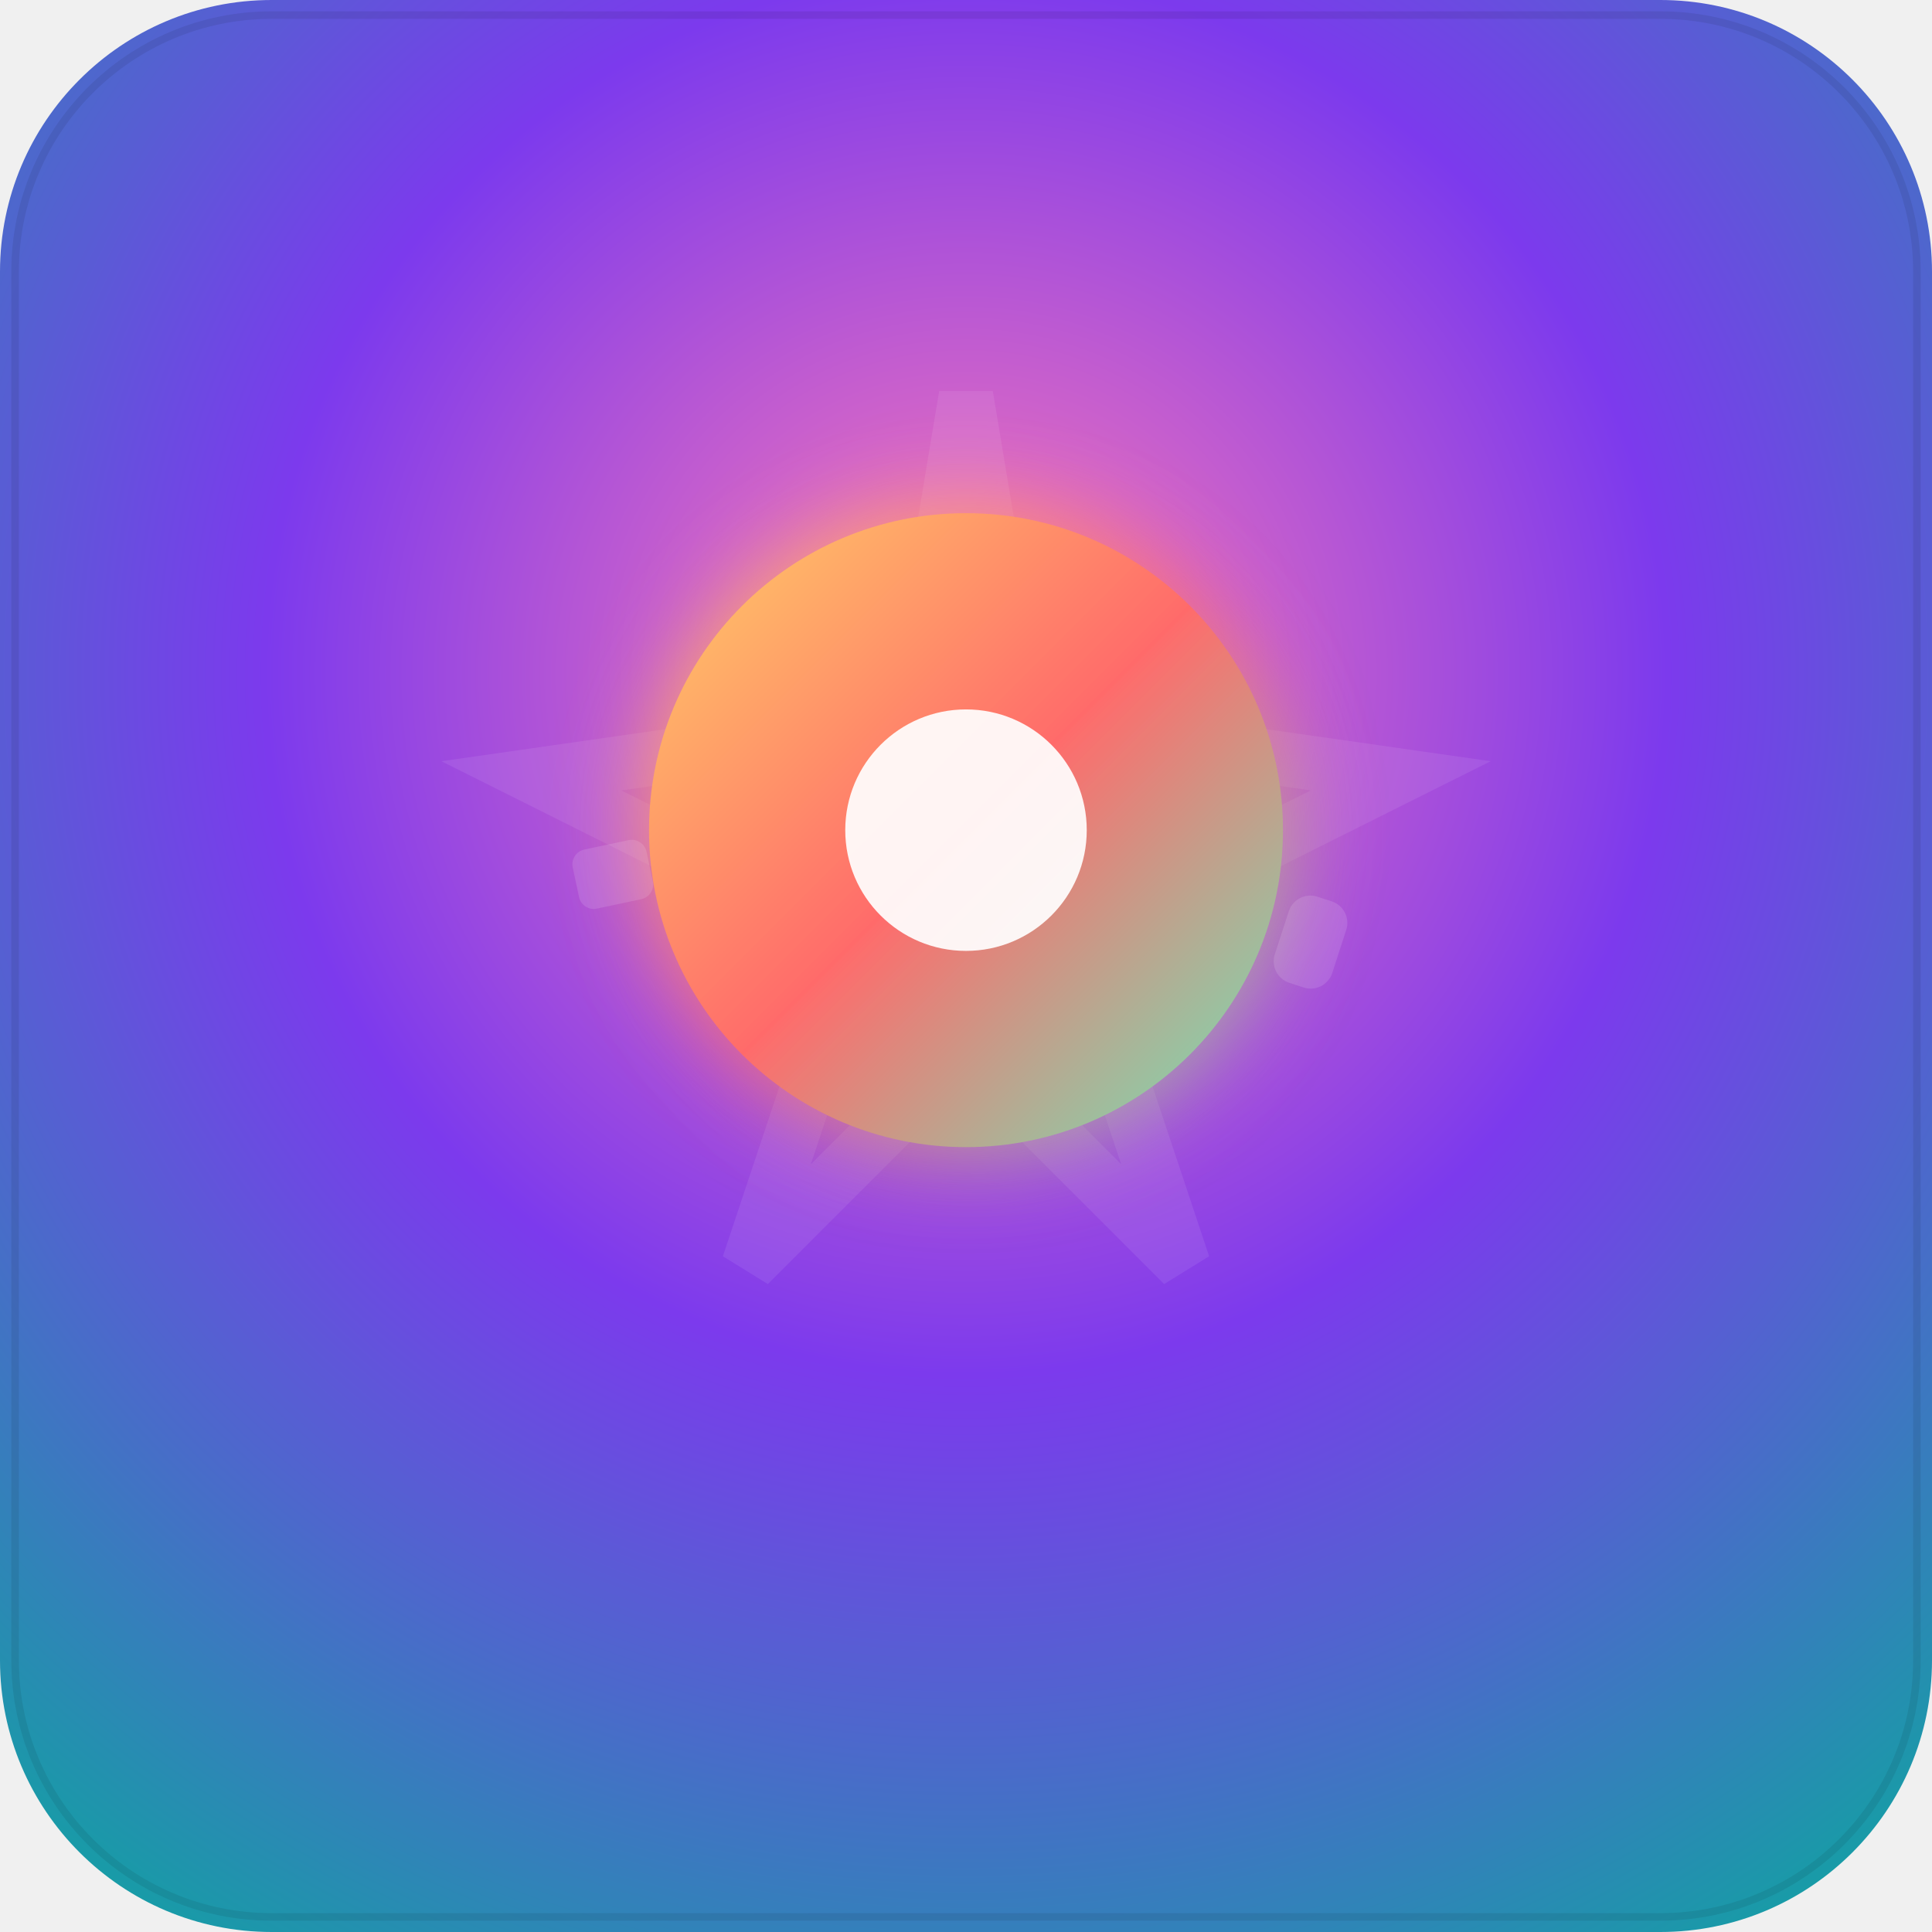
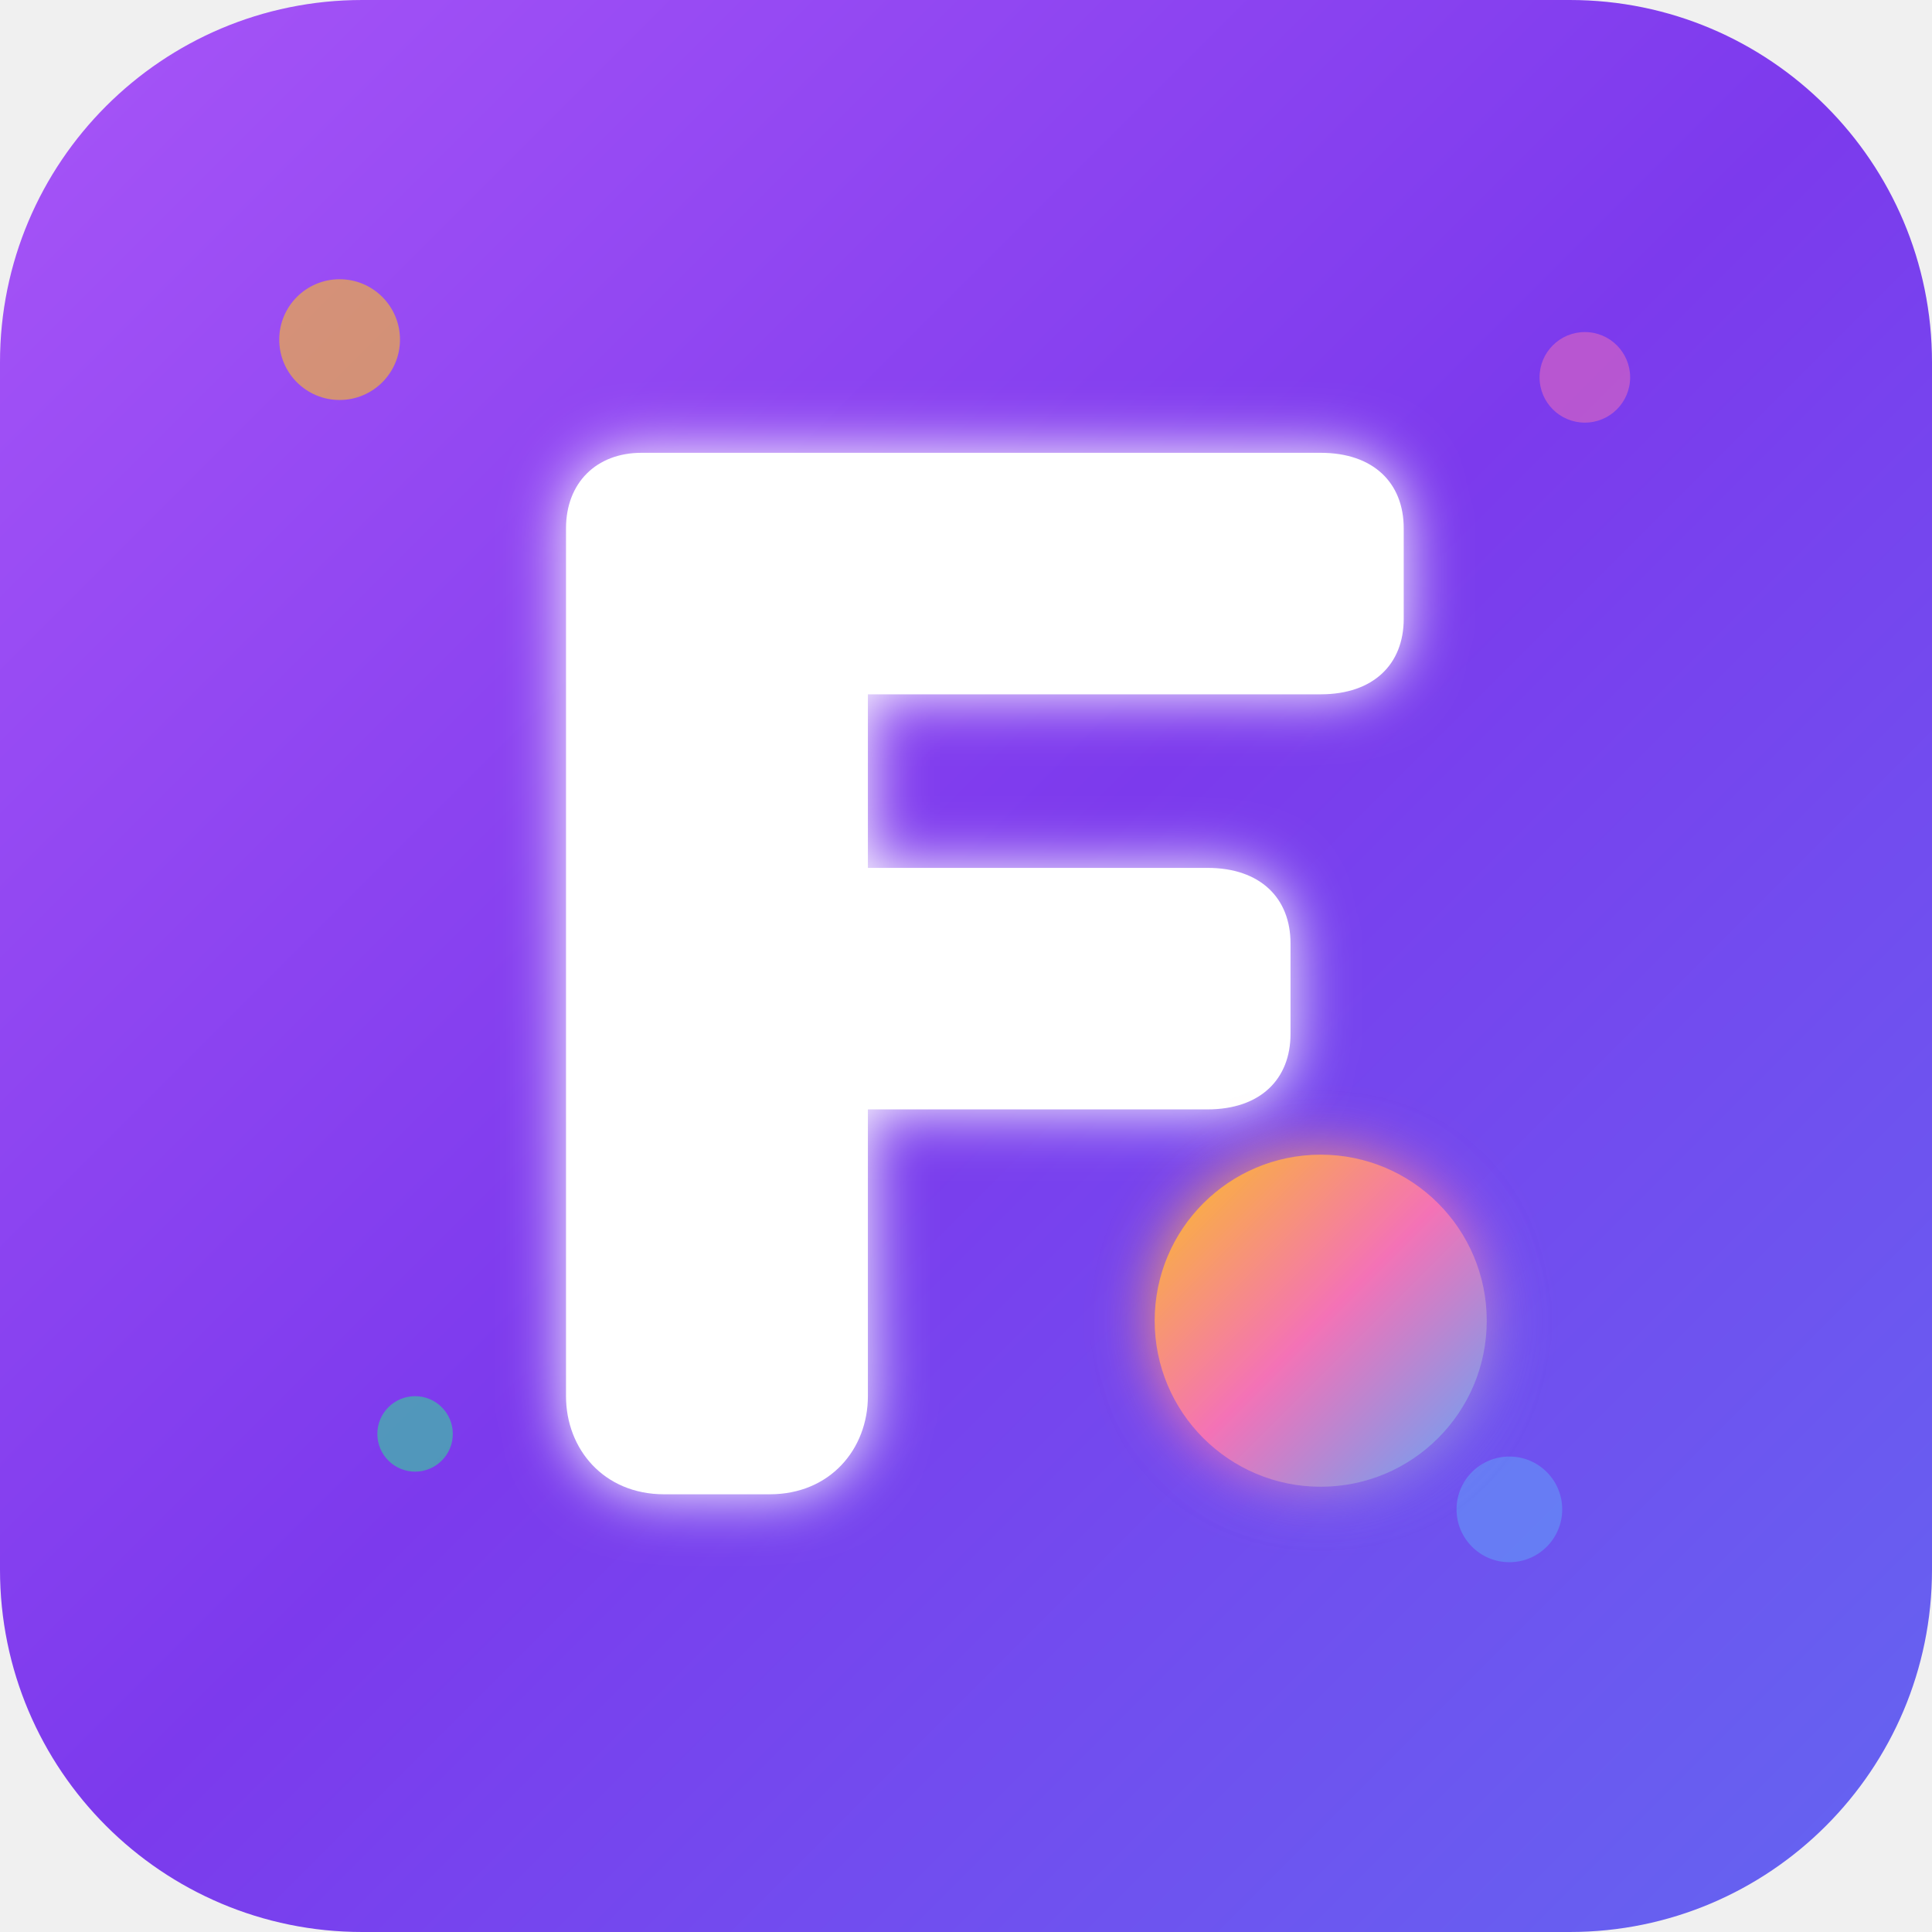
- <svg xmlns="http://www.w3.org/2000/svg" viewBox="0 0 256 256" width="256" height="256" role="img" aria-label="Games4James colorful logo">
+ <svg xmlns="http://www.w3.org/2000/svg" viewBox="0 0 256 256" width="256" height="256" role="img" aria-label="flingo.fun logo">
  <defs>
-     <radialGradient id="bg" cx="50%" cy="35%" r="80%">
-       <stop offset="0%" stop-color="#ff7ab6" />
-       <stop offset="45%" stop-color="#7c3aed" />
-       <stop offset="100%" stop-color="#0ea5a0" />
-     </radialGradient>
-     <linearGradient id="core" x1="0" y1="0" x2="1" y2="1">
-       <stop offset="0%" stop-color="#ffd166" />
-       <stop offset="50%" stop-color="#ff6b6b" />
-       <stop offset="100%" stop-color="#6ee7b7" />
+     <linearGradient id="bgGrad" x1="0%" y1="0%" x2="100%" y2="100%">
+       <stop offset="0%" stop-color="#A855F7" />
+       <stop offset="50%" stop-color="#7C3AED" />
+       <stop offset="100%" stop-color="#6366F1" />
    </linearGradient>
+     <linearGradient id="letterGrad" x1="0%" y1="0%" x2="100%" y2="100%">
+       <stop offset="0%" stop-color="#FBBF24" />
+       <stop offset="50%" stop-color="#F472B6" />
+       <stop offset="100%" stop-color="#60A5FA" />
+     </linearGradient>
+     <filter id="shadow" x="-20%" y="-20%" width="140%" height="140%">
+       <feDropShadow dx="0" dy="4" stdDeviation="8" flood-color="#000" flood-opacity="0.3" />
+     </filter>
    <filter id="glow" x="-50%" y="-50%" width="200%" height="200%">
-       <feGaussianBlur stdDeviation="6" result="b" />
+       <feGaussianBlur stdDeviation="4" result="blur" />
      <feMerge>
-         <feMergeNode in="b" />
+         <feMergeNode in="blur" />
        <feMergeNode in="SourceGraphic" />
      </feMerge>
    </filter>
  </defs>
-   <rect width="100%" height="100%" rx="36" fill="url(#bg)" />
-   <g transform="translate(128,110)">
-     <g fill="none" stroke="#fff" stroke-opacity="0.08" stroke-width="8" transform="scale(0.9)">
-       <path d="M0,-64 L8,-16 L64,-8 L16,16 L32,64 L0,32 L-32,64 L-16,16 L-64,-8 L-8,-16 Z" />
-     </g>
-     <circle cx="0" cy="0" r="42" fill="url(#core)" filter="url(#glow)" />
-     <circle cx="0" cy="0" r="16" fill="#ffffff" opacity="0.92" />
-     <g fill="#ffffff" opacity="0.12">
-       <rect x="44" y="-6" width="8" height="12" rx="3" transform="rotate(18)" />
-       <rect x="-52" y="-8" width="10" height="8" rx="2" transform="rotate(-12)" />
-     </g>
+   <rect width="256" height="256" rx="48" fill="url(#bgGrad)" />
+   <circle cx="45" cy="45" r="8" fill="#FBBF24" opacity="0.6" />
+   <circle cx="210" cy="50" r="6" fill="#F472B6" opacity="0.5" />
+   <circle cx="200" cy="200" r="7" fill="#60A5FA" opacity="0.5" />
+   <circle cx="55" cy="190" r="5" fill="#34D399" opacity="0.6" />
+   <g filter="shadow">
+     <path d="M85 60 L175 60 C182 60 186 64 186 70 L186 82 C186 88 182 92 175 92 L115 92 L115 115 L160 115 C167 115 171 119 171 125 L171 137 C171 143 167 147 160 147 L115 147 L115 185 C115 192 110 198 102 198 L88 198 C80 198 75 192 75 185 L75 70 C75 64 79 60 85 60 Z" fill="white" filter="url(#glow)" />
  </g>
-   <rect x="2" y="2" width="252" height="252" rx="34" fill="none" stroke="#000000" stroke-opacity="0.08" />
+   <circle cx="175" cy="175" r="22" fill="url(#letterGrad)" filter="url(#glow)" />
</svg>
